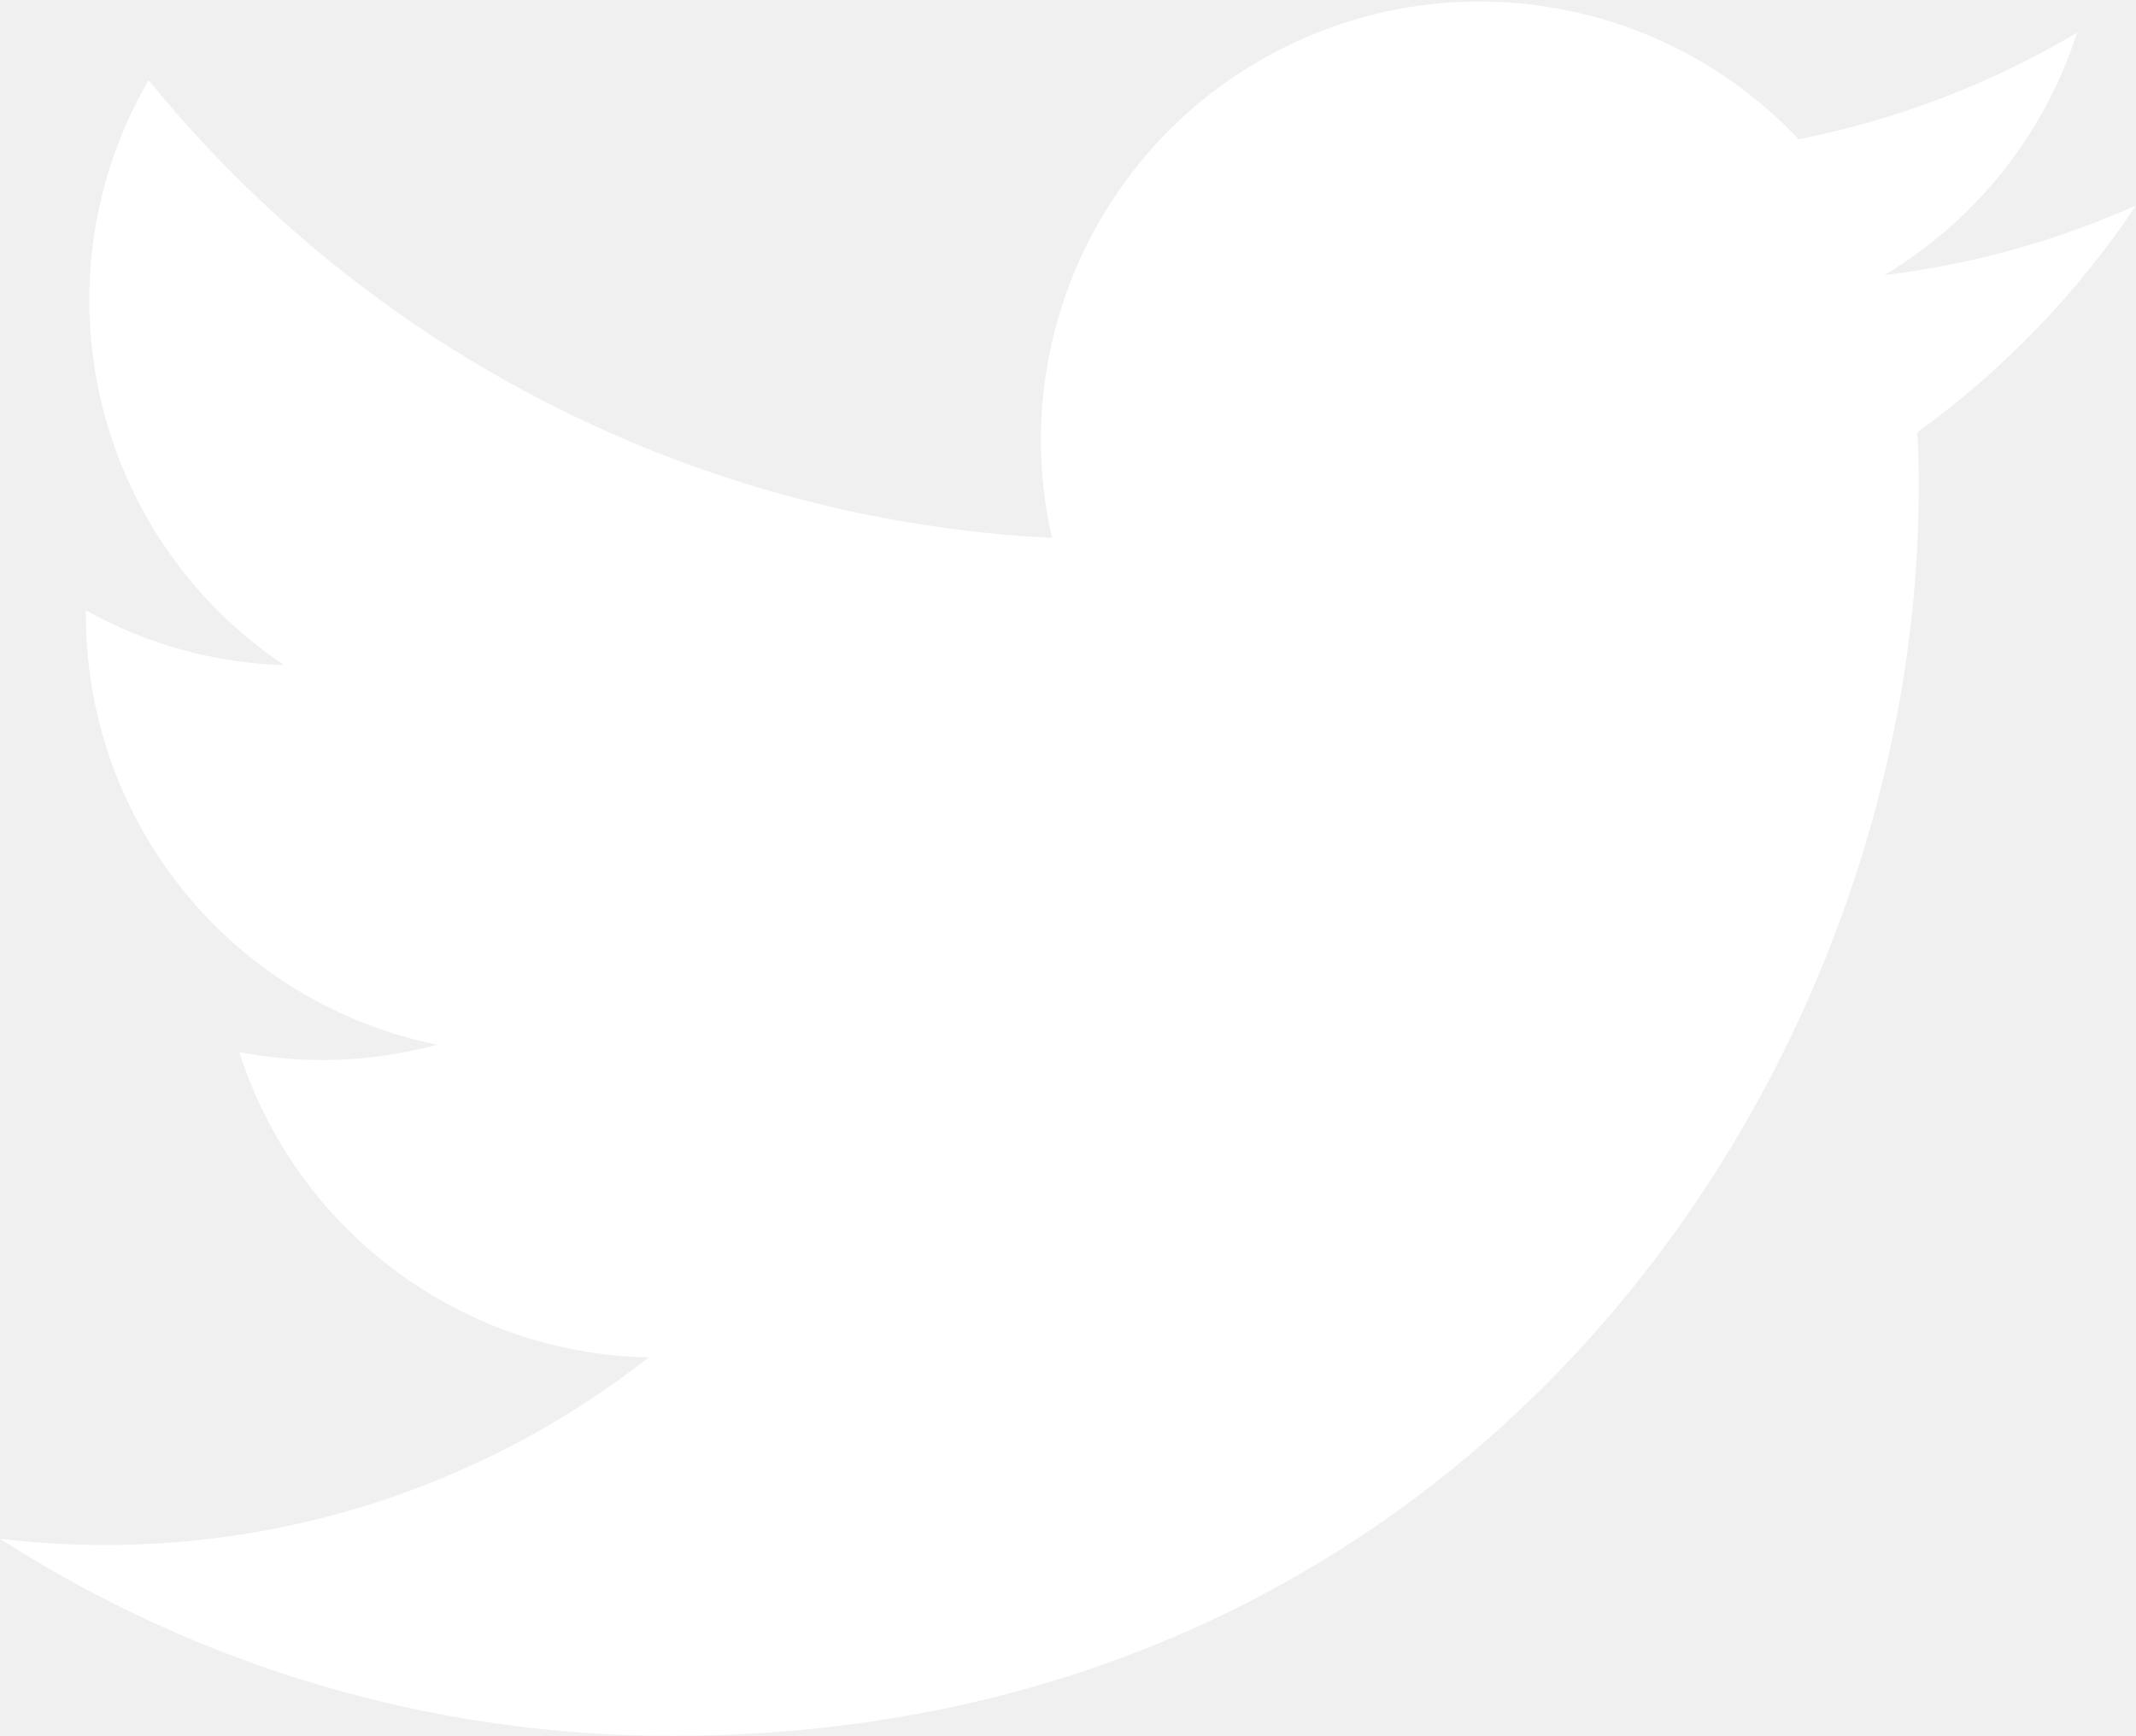
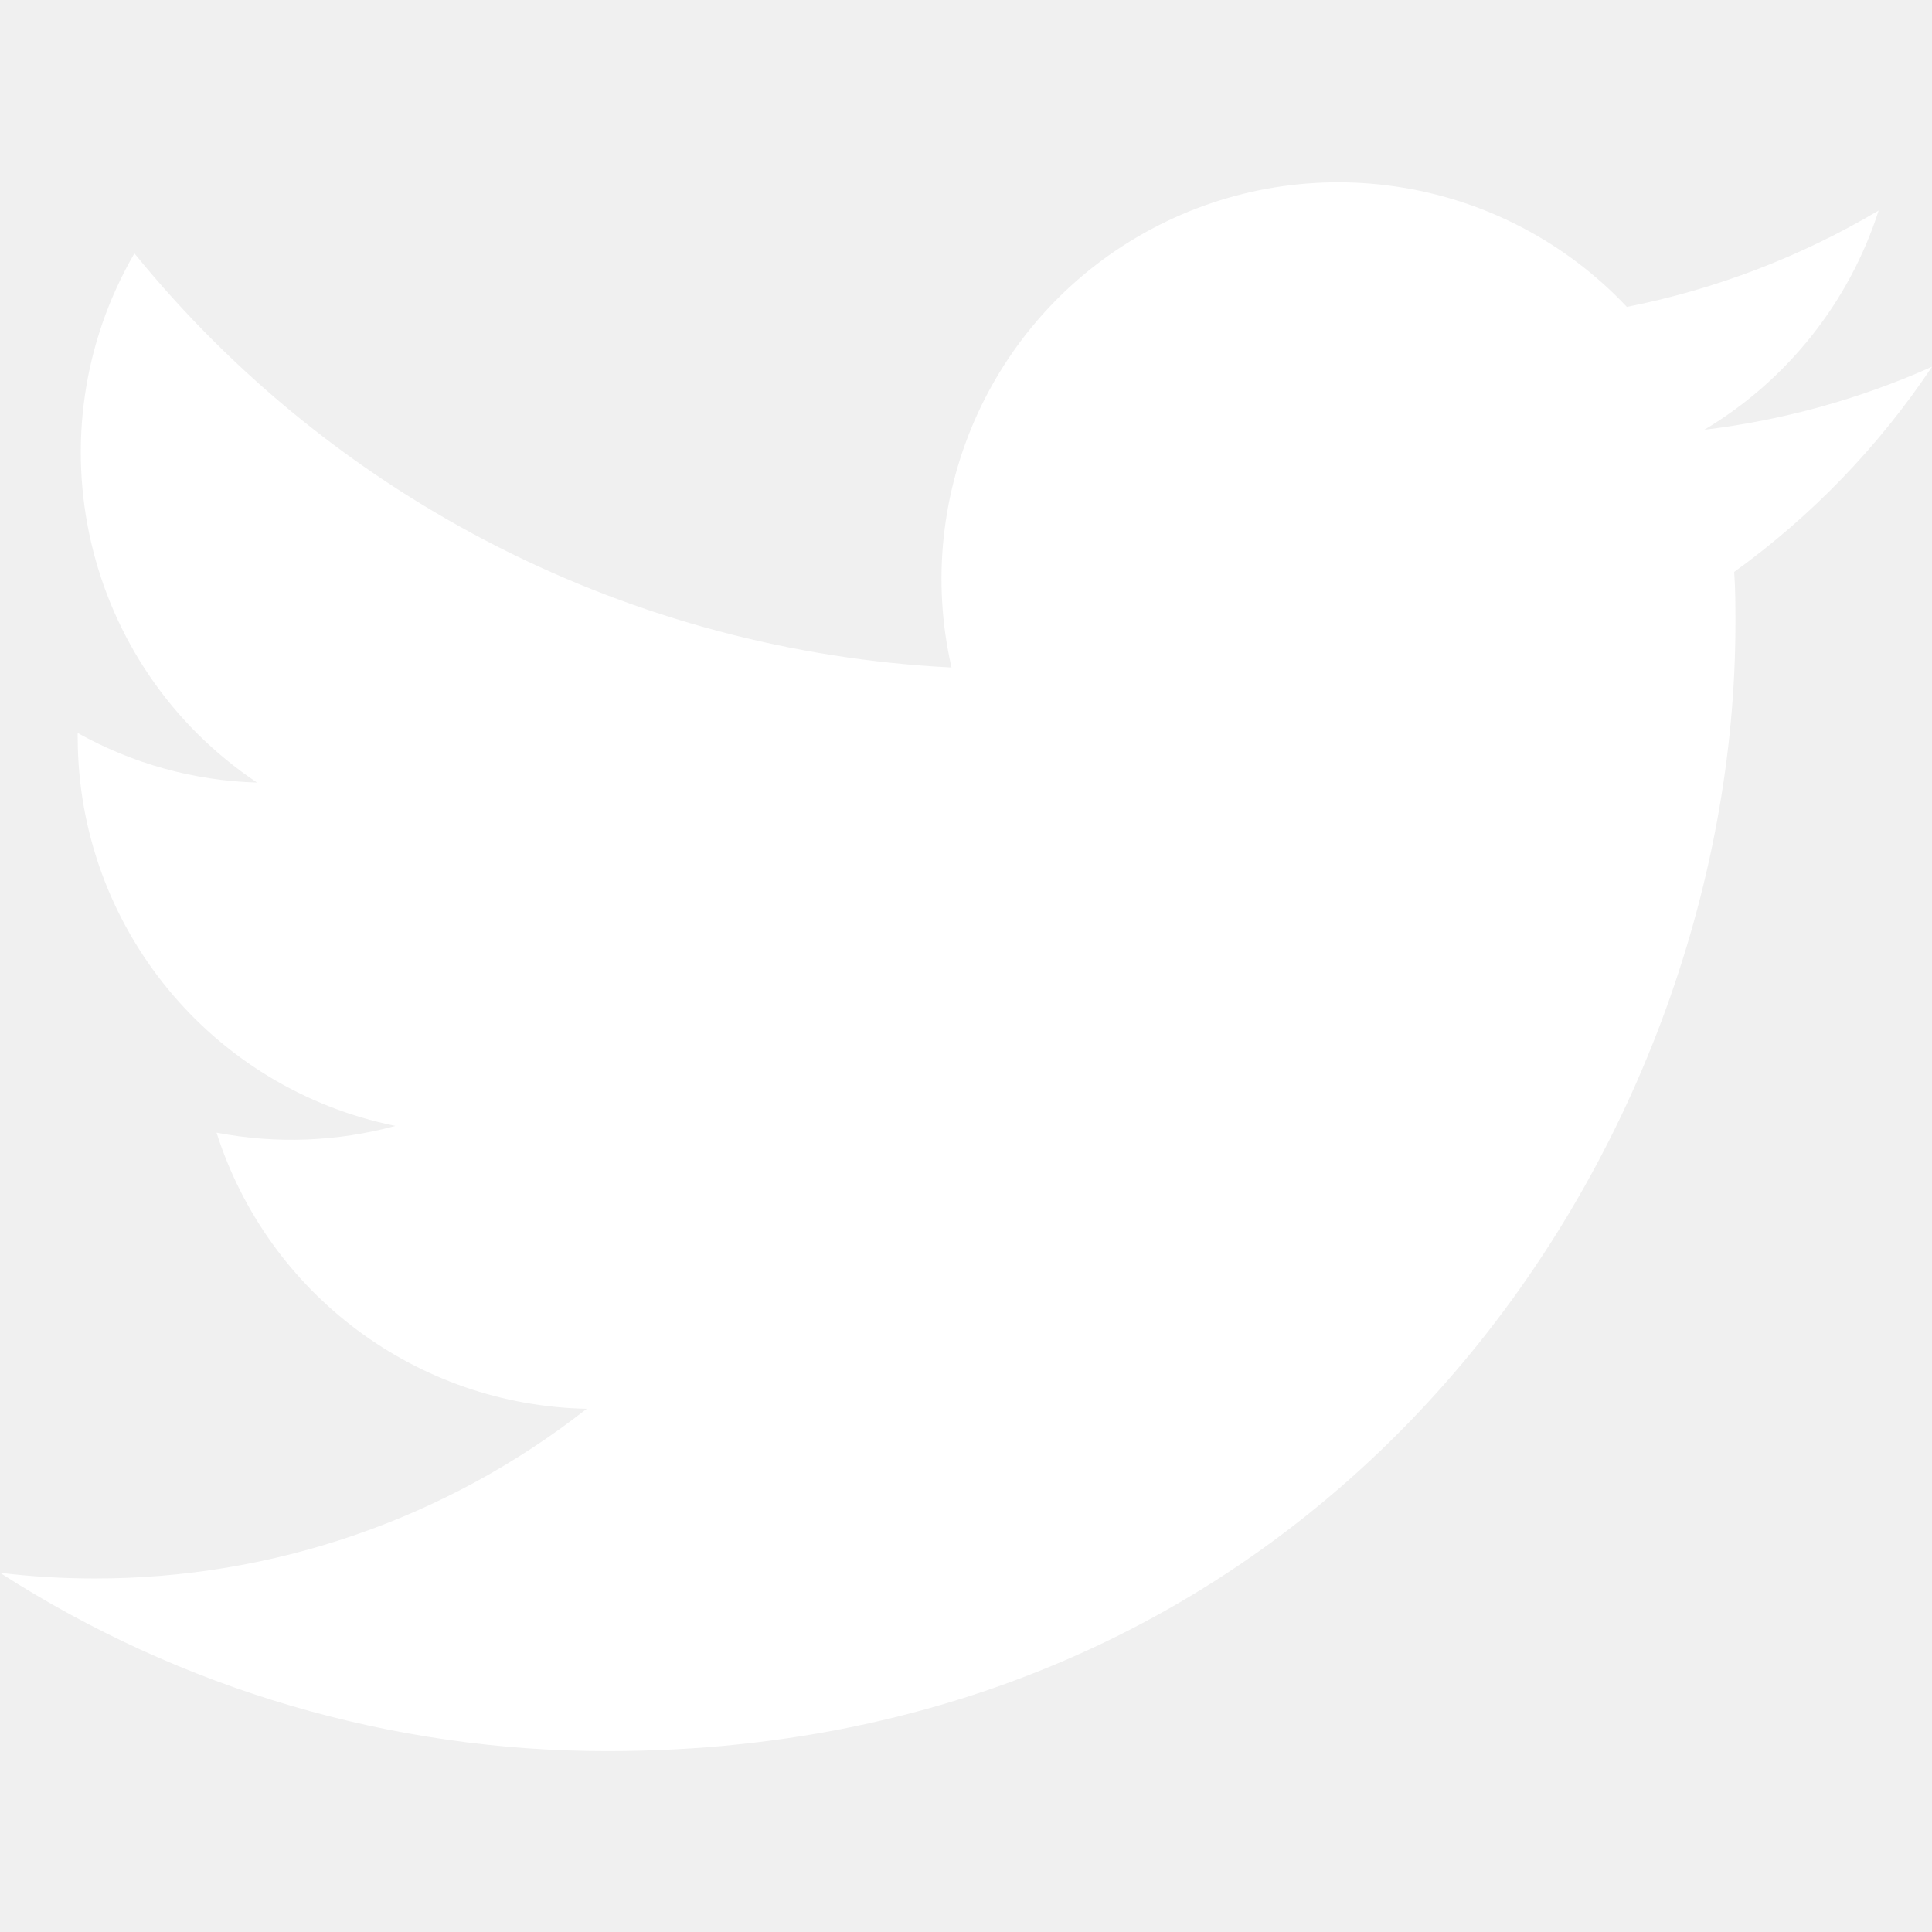
- <svg xmlns="http://www.w3.org/2000/svg" viewBox="0 0 92 74.77">
+ <svg xmlns="http://www.w3.org/2000/svg" viewBox="0 0 92 74.77" width="14px" height="14px">
  <g id="All_glyphs" fill="#ffffff" data-name="All glyphs">
    <path d="M92,8.85a37.59,37.59,0,0,1-10.84,3,18.89,18.89,0,0,0,8.3-10.44A38,38,0,0,1,77.47,6,18.89,18.89,0,0,0,45.31,23.17,53.57,53.57,0,0,1,6.4,3.45a18.91,18.91,0,0,0,5.84,25.2A18.58,18.58,0,0,1,3.7,26.29a1.93,1.93,0,0,0,0,.24A18.89,18.89,0,0,0,18.83,45a18.9,18.9,0,0,1-8.52.32A18.9,18.9,0,0,0,27.94,58.47,37.87,37.87,0,0,1,4.5,66.55,37.24,37.24,0,0,1,0,66.28a53.37,53.37,0,0,0,28.93,8.49c34.72,0,53.71-28.77,53.71-53.71,0-.81,0-1.63-.06-2.44A38.22,38.22,0,0,0,92,8.85Z" />
  </g>
</svg>
